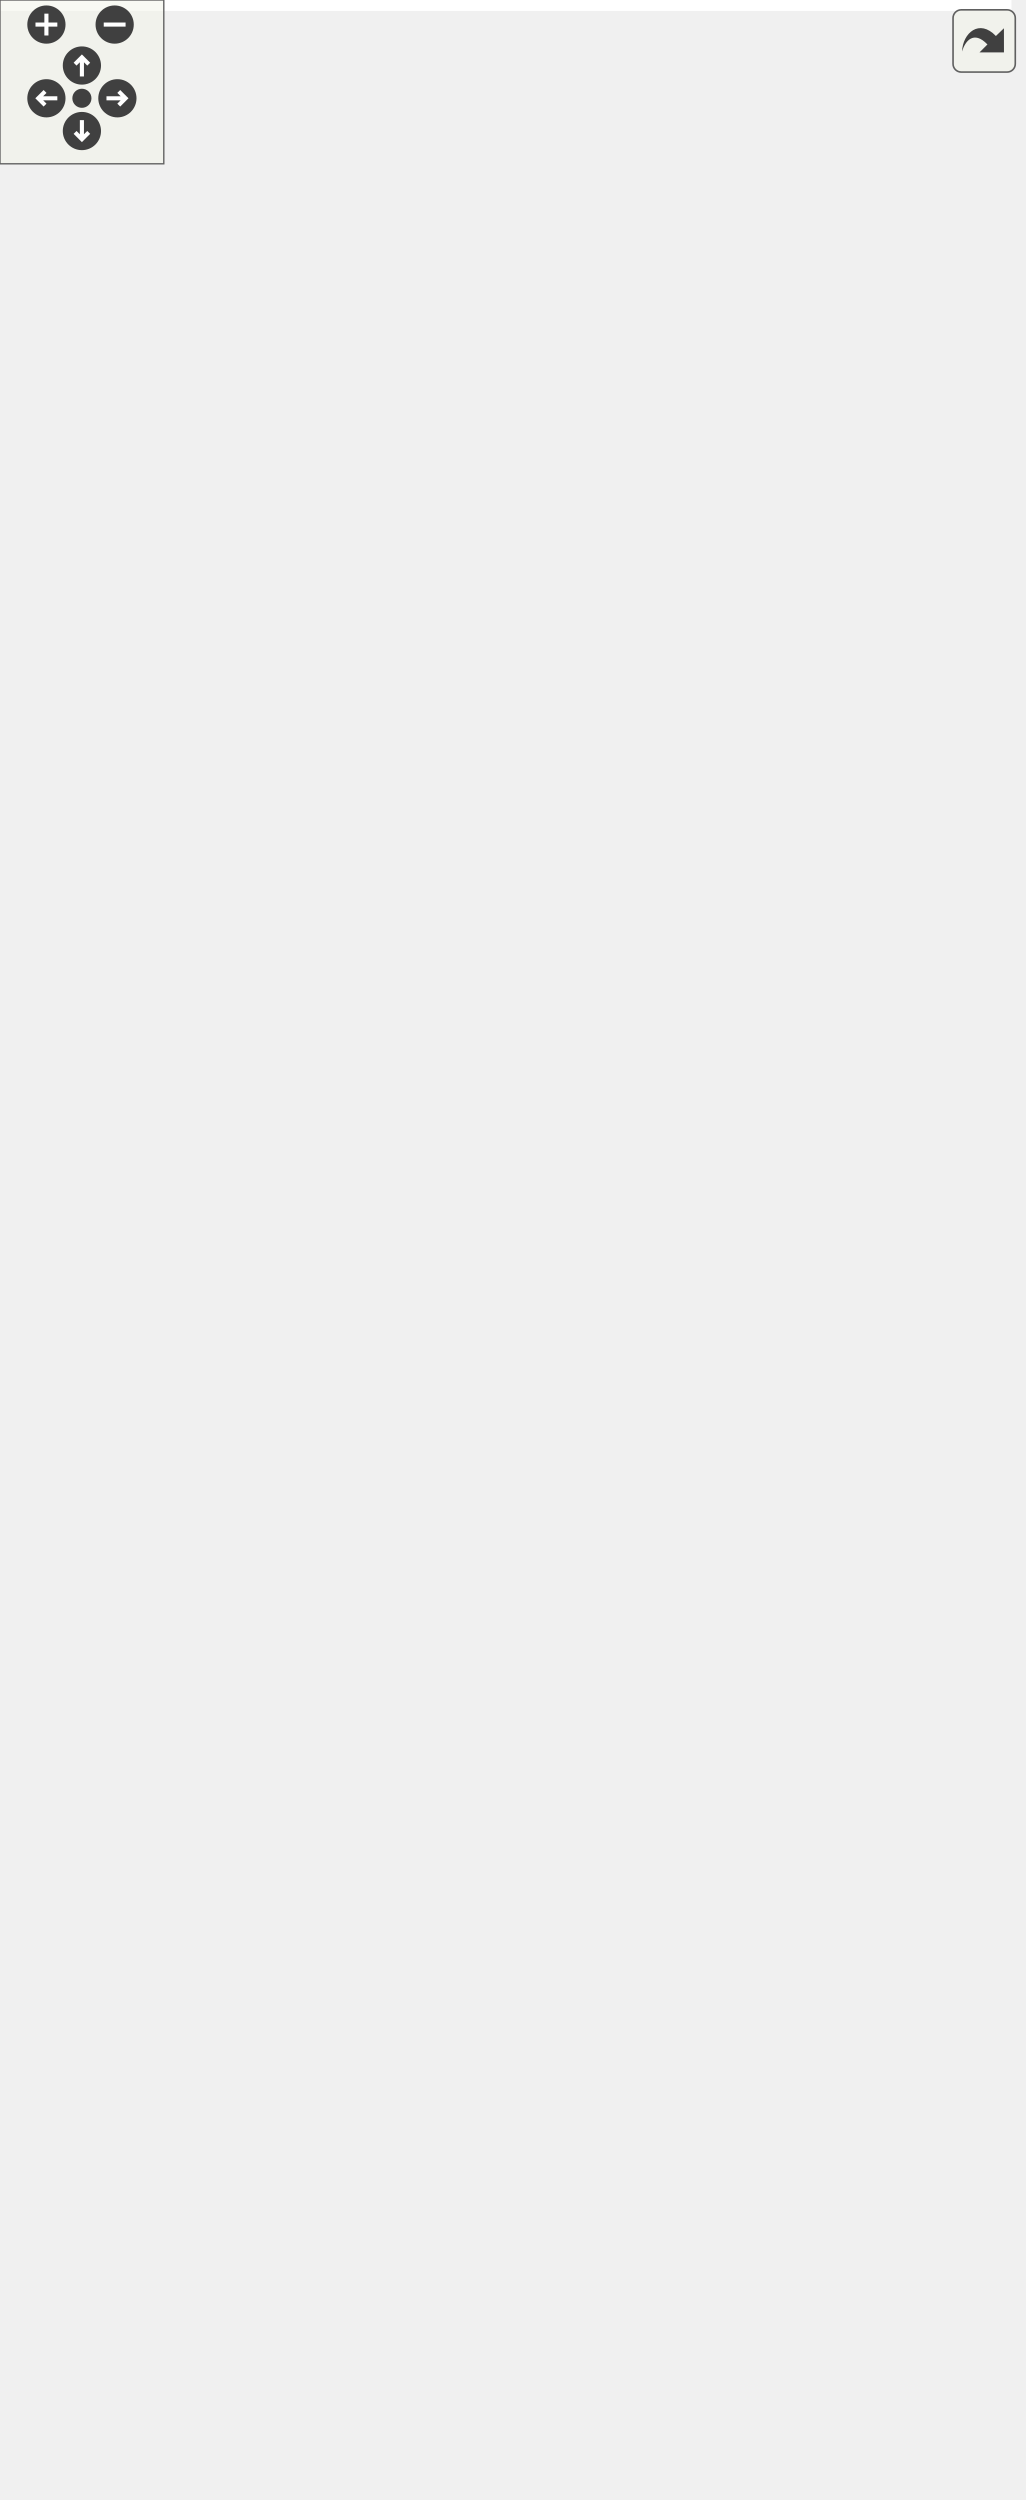
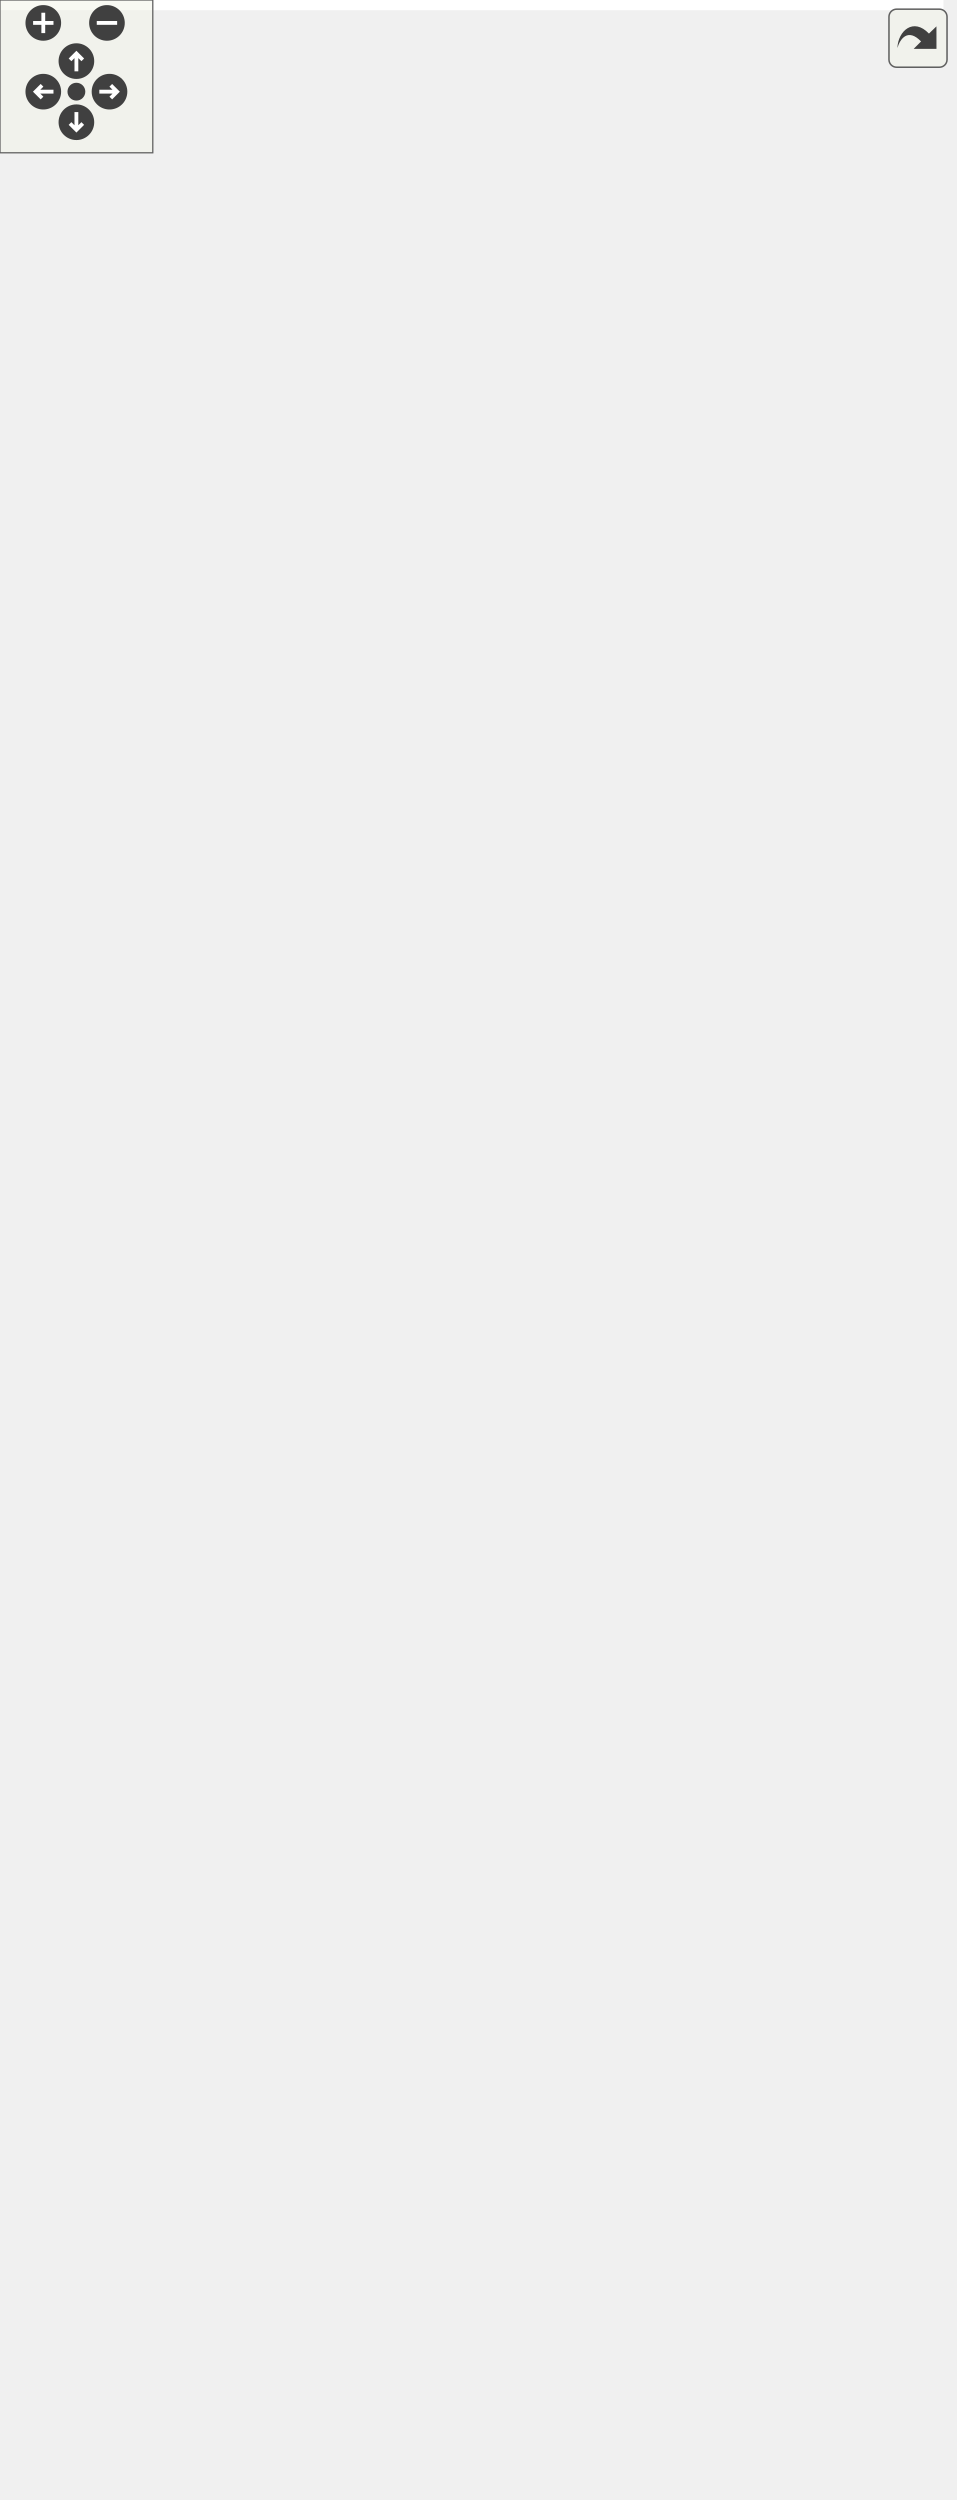
<svg xmlns="http://www.w3.org/2000/svg" xmlns:xlink="http://www.w3.org/1999/xlink" id="main" version="1.1" xml:space="preserve">
  <style type="text/css">
.edge:hover path { stroke: red; }
.edge:hover polygon { stroke: red; fill: red; }
</style>
  <defs>
    <circle id="rim" cx="0" cy="0" r="7" />
    <circle id="rim2" cx="0" cy="0" r="3.5" />
    <g id="zoomPlus">
      <use xlink:href="#rim" fill="#404040">
        <set attributeName="fill" to="#808080" begin="zoomplus.mouseover" end="zoomplus.mouseout" />
      </use>
      <path d="M-4,0h8M0,-4v8" fill="none" stroke="white" stroke-width="1.5" pointer-events="none" />
    </g>
    <g id="zoomMin">
      <use xlink:href="#rim" fill="#404040">
        <set attributeName="fill" to="#808080" begin="zoomminus.mouseover" end="zoomminus.mouseout" />
      </use>
      <path d="M-4,0h8" fill="none" stroke="white" stroke-width="1.5" pointer-events="none" />
    </g>
    <g id="dirArrow">
      <path fill="none" stroke="white" stroke-width="1.5" d="M0,-3.0v7 M-2.5,-0.5L0,-3.0L2.5,-0.5" />
    </g>
    <g id="resetDef">
      <use xlink:href="#rim2" fill="#404040">
        <set attributeName="fill" to="#808080" begin="reset.mouseover" end="reset.mouseout" />
      </use>
    </g>
  </defs>
  <svg id="graph" class="graph">
    <g id="viewport">
-       <polygon fill="white" stroke="transparent" points="-4,4 -4,-855 370.5,-855 370.5,4 -4,4" />
+       <polygon fill="white" stroke="transparent" points="-4,4 -4,-921 370.5,-921 370.5,4 -4,4" />
      <g id="node1" class="node">
        <g id="a_node1">
          <a xlink:title="Implementação de animal com Classe e Categoria.">
-             <polygon fill="#bfbfbf" stroke="black" points="97,-0.5 97,-112.5 300,-112.5 300,-0.5 97,-0.5" />
-             <text text-anchor="middle" x="198.5" y="-92.5" font-family="Helvetica,sans-Serif" font-size="20.00">AnfibioNativo</text>
-             <polyline fill="none" stroke="black" points="97,-82.5 300,-82.5 " />
-             <text text-anchor="middle" x="198.5" y="-62.5" font-family="Helvetica,sans-Serif" font-size="20.00"> </text>
-             <polyline fill="none" stroke="black" points="97,-52.5 300,-52.5 " />
+             <polygon fill="#bfbfbf" stroke="black" points="97,-0.5 97,-134.5 300,-134.5 300,-0.5 97,-0.5" />
+             <text text-anchor="middle" x="198.5" y="-114.5" font-family="Helvetica,sans-Serif" font-size="20.00">AnfibioNativo</text>
+             <polyline fill="none" stroke="black" points="97,-104.5 300,-104.5 " />
+             <text text-anchor="middle" x="198.5" y="-84.5" font-family="Helvetica,sans-Serif" font-size="20.00"> </text>
+             <polyline fill="none" stroke="black" points="97,-74.5 300,-74.5 " />
+             <text text-anchor="start" x="105" y="-54.5" font-family="Helvetica,sans-Serif" font-size="20.00">+ AnfibioNativo()</text>
            <text text-anchor="start" x="105" y="-32.5" font-family="Helvetica,sans-Serif" font-size="20.00">+ AnfibioNativo()</text>
            <text text-anchor="start" x="105" y="-10.5" font-family="Helvetica,sans-Serif" font-size="20.00">+ ~AnfibioNativo()</text>
          </a>
        </g>
      </g>
      <g id="node2" class="node">
        <g id="a_node2">
          <a xlink:href="classAnfibio.html" target="_top" xlink:title="Classificação base para Anfibios.">
-             <polygon fill="white" stroke="black" points="36.5,-160.5 36.5,-338.5 186.5,-338.5 186.5,-160.5 36.5,-160.5" />
-             <text text-anchor="middle" x="111.5" y="-318.5" font-family="Helvetica,sans-Serif" font-size="20.00">Anfibio</text>
-             <polyline fill="none" stroke="black" points="36.5,-308.5 186.5,-308.5 " />
-             <text text-anchor="start" x="44.5" y="-288.5" font-family="Helvetica,sans-Serif" font-size="20.00"># cauda</text>
-             <text text-anchor="start" x="44.5" y="-266.5" font-family="Helvetica,sans-Serif" font-size="20.00"># pata</text>
-             <polyline fill="none" stroke="black" points="36.5,-256.5 186.5,-256.5 " />
-             <text text-anchor="start" x="44.5" y="-236.5" font-family="Helvetica,sans-Serif" font-size="20.00">+ Anfibio()</text>
-             <text text-anchor="start" x="44.5" y="-214.5" font-family="Helvetica,sans-Serif" font-size="20.00">+ ~Anfibio()</text>
-             <text text-anchor="start" x="44.5" y="-192.5" font-family="Helvetica,sans-Serif" font-size="20.00">+ getCauda()</text>
-             <text text-anchor="start" x="44.5" y="-170.5" font-family="Helvetica,sans-Serif" font-size="20.00">+ getPata()</text>
+             <polygon fill="white" stroke="black" points="36.5,-171.5 36.5,-459.5 186.5,-459.5 186.5,-171.5 36.5,-171.5" />
+             <text text-anchor="middle" x="111.5" y="-439.5" font-family="Helvetica,sans-Serif" font-size="20.00">Anfibio</text>
+             <polyline fill="none" stroke="black" points="36.5,-429.5 186.5,-429.5 " />
+             <text text-anchor="start" x="44.5" y="-409.5" font-family="Helvetica,sans-Serif" font-size="20.00"># cauda</text>
+             <text text-anchor="start" x="44.5" y="-387.5" font-family="Helvetica,sans-Serif" font-size="20.00"># pata</text>
+             <polyline fill="none" stroke="black" points="36.5,-377.5 186.5,-377.5 " />
+             <text text-anchor="start" x="44.5" y="-357.5" font-family="Helvetica,sans-Serif" font-size="20.00">+ Anfibio()</text>
+             <text text-anchor="start" x="44.5" y="-335.5" font-family="Helvetica,sans-Serif" font-size="20.00">+ Anfibio()</text>
+             <text text-anchor="start" x="44.5" y="-313.5" font-family="Helvetica,sans-Serif" font-size="20.00">+ ~Anfibio()</text>
+             <text text-anchor="start" x="44.5" y="-291.5" font-family="Helvetica,sans-Serif" font-size="20.00">+ getCauda()</text>
+             <text text-anchor="start" x="44.5" y="-269.5" font-family="Helvetica,sans-Serif" font-size="20.00">+ setCauda()</text>
+             <text text-anchor="start" x="44.5" y="-247.5" font-family="Helvetica,sans-Serif" font-size="20.00">+ setCauda()</text>
+             <text text-anchor="start" x="44.5" y="-225.5" font-family="Helvetica,sans-Serif" font-size="20.00">+ getPata()</text>
+             <text text-anchor="start" x="44.5" y="-203.5" font-family="Helvetica,sans-Serif" font-size="20.00">+ setPata()</text>
+             <text text-anchor="start" x="44.5" y="-181.5" font-family="Helvetica,sans-Serif" font-size="20.00">+ setPata()</text>
          </a>
        </g>
      </g>
      <g id="edge1" class="edge">
-         <path fill="none" stroke="midnightblue" d="M155.85,-151.12C161.87,-137.91 167.87,-124.74 173.39,-112.63" />
-         <polygon fill="none" stroke="midnightblue" points="152.65,-149.72 151.69,-160.27 159.02,-152.62 152.65,-149.72" />
+         <path fill="none" stroke="midnightblue" d="M165.45,-161.95C168.77,-152.57 172,-143.44 175.06,-134.79" />
+         <polygon fill="none" stroke="midnightblue" points="162.14,-160.81 162.11,-171.4 168.74,-163.14 162.14,-160.81" />
      </g>
      <g id="node3" class="node">
        <g id="a_node3">
          <a xlink:href="classAnimal.html" target="_top" xlink:title="Implementação base para o cadastro de animais.">
-             <polygon fill="white" stroke="black" points="0,-386.5 0,-850.5 223,-850.5 223,-386.5 0,-386.5" />
-             <text text-anchor="middle" x="111.5" y="-830.5" font-family="Helvetica,sans-Serif" font-size="20.00">Animal</text>
-             <polyline fill="none" stroke="black" points="0,-820.5 223,-820.5 " />
-             <text text-anchor="start" x="8" y="-800.5" font-family="Helvetica,sans-Serif" font-size="20.00"># nome</text>
-             <text text-anchor="start" x="8" y="-778.5" font-family="Helvetica,sans-Serif" font-size="20.00"># especie</text>
-             <text text-anchor="start" x="8" y="-756.5" font-family="Helvetica,sans-Serif" font-size="20.00"># ameacadoPor</text>
-             <text text-anchor="start" x="8" y="-734.5" font-family="Helvetica,sans-Serif" font-size="20.00"># veterinario</text>
-             <text text-anchor="start" x="8" y="-712.5" font-family="Helvetica,sans-Serif" font-size="20.00"># tratador</text>
-             <text text-anchor="start" x="8" y="-690.5" font-family="Helvetica,sans-Serif" font-size="20.00"># perigoso</text>
-             <polyline fill="none" stroke="black" points="0,-680.5 223,-680.5 " />
-             <text text-anchor="start" x="8" y="-660.5" font-family="Helvetica,sans-Serif" font-size="20.00">+ Animal()</text>
-             <text text-anchor="start" x="8" y="-638.5" font-family="Helvetica,sans-Serif" font-size="20.00">+ Animal()</text>
-             <text text-anchor="start" x="8" y="-616.5" font-family="Helvetica,sans-Serif" font-size="20.00">+ ~Animal()</text>
-             <text text-anchor="start" x="8" y="-594.5" font-family="Helvetica,sans-Serif" font-size="20.00">+ getNome()</text>
-             <text text-anchor="start" x="8" y="-572.5" font-family="Helvetica,sans-Serif" font-size="20.00">+ getEspecie()</text>
-             <text text-anchor="start" x="8" y="-550.5" font-family="Helvetica,sans-Serif" font-size="20.00">+ getAmeacadoPor()</text>
-             <text text-anchor="start" x="8" y="-528.5" font-family="Helvetica,sans-Serif" font-size="20.00">+ getVeterinario()</text>
-             <text text-anchor="start" x="8" y="-506.5" font-family="Helvetica,sans-Serif" font-size="20.00">+ getTratador()</text>
-             <text text-anchor="start" x="8" y="-484.5" font-family="Helvetica,sans-Serif" font-size="20.00">+ getPerigoso()</text>
-             <text text-anchor="start" x="8" y="-462.5" font-family="Helvetica,sans-Serif" font-size="20.00">+ getClassificacao()</text>
-             <text text-anchor="start" x="8" y="-440.5" font-family="Helvetica,sans-Serif" font-size="20.00">+ getClasse()</text>
-             <text text-anchor="start" x="8" y="-418.5" font-family="Helvetica,sans-Serif" font-size="20.00">+ printOutDados()</text>
-             <text text-anchor="start" x="8" y="-396.5" font-family="Helvetica,sans-Serif" font-size="20.00">+ operator==()</text>
+             <polygon fill="white" stroke="black" points="0,-496.5 0,-916.5 223,-916.5 223,-496.5 0,-496.5" />
+             <text text-anchor="middle" x="111.5" y="-896.5" font-family="Helvetica,sans-Serif" font-size="20.00">Animal</text>
+             <polyline fill="none" stroke="black" points="0,-886.5 223,-886.5 " />
+             <text text-anchor="start" x="8" y="-866.5" font-family="Helvetica,sans-Serif" font-size="20.00"># nome</text>
+             <text text-anchor="start" x="8" y="-844.5" font-family="Helvetica,sans-Serif" font-size="20.00"># especie</text>
+             <text text-anchor="start" x="8" y="-822.5" font-family="Helvetica,sans-Serif" font-size="20.00"># ameacadoPor</text>
+             <text text-anchor="start" x="8" y="-800.5" font-family="Helvetica,sans-Serif" font-size="20.00"># veterinario</text>
+             <text text-anchor="start" x="8" y="-778.5" font-family="Helvetica,sans-Serif" font-size="20.00"># tratador</text>
+             <text text-anchor="start" x="8" y="-756.5" font-family="Helvetica,sans-Serif" font-size="20.00"># perigoso</text>
+             <polyline fill="none" stroke="black" points="0,-746.5 223,-746.5 " />
+             <text text-anchor="start" x="8" y="-726.5" font-family="Helvetica,sans-Serif" font-size="20.00">+ Animal()</text>
+             <text text-anchor="start" x="8" y="-704.5" font-family="Helvetica,sans-Serif" font-size="20.00">+ Animal()</text>
+             <text text-anchor="start" x="8" y="-682.5" font-family="Helvetica,sans-Serif" font-size="20.00">+ ~Animal()</text>
+             <text text-anchor="start" x="8" y="-660.5" font-family="Helvetica,sans-Serif" font-size="20.00">+ getNome()</text>
+             <text text-anchor="start" x="8" y="-638.5" font-family="Helvetica,sans-Serif" font-size="20.00">+ getEspecie()</text>
+             <text text-anchor="start" x="8" y="-616.5" font-family="Helvetica,sans-Serif" font-size="20.00">+ getAmeacadoPor()</text>
+             <text text-anchor="start" x="8" y="-594.5" font-family="Helvetica,sans-Serif" font-size="20.00">+ getVeterinario()</text>
+             <text text-anchor="start" x="8" y="-572.5" font-family="Helvetica,sans-Serif" font-size="20.00">+ getTratador()</text>
+             <text text-anchor="start" x="8" y="-550.5" font-family="Helvetica,sans-Serif" font-size="20.00">+ getPerigoso()</text>
+             <text text-anchor="start" x="8" y="-528.5" font-family="Helvetica,sans-Serif" font-size="20.00">+ setNome()</text>
+             <text text-anchor="start" x="8" y="-506.5" font-family="Helvetica,sans-Serif" font-size="20.00">e 15 mais...</text>
          </a>
        </g>
      </g>
      <g id="edge2" class="edge">
-         <path fill="none" stroke="midnightblue" d="M111.5,-376.32C111.5,-363.27 111.5,-350.65 111.5,-338.77" />
-         <polygon fill="none" stroke="midnightblue" points="108,-376.38 111.5,-386.38 115,-376.38 108,-376.38" />
+         <path fill="none" stroke="midnightblue" d="M111.5,-486.31C111.5,-477.33 111.5,-468.42 111.5,-459.66" />
+         <polygon fill="none" stroke="midnightblue" points="108,-486.48 111.5,-496.48 115,-486.48 108,-486.48" />
      </g>
      <g id="node4" class="node">
        <g id="a_node4">
          <a xlink:href="classNativo.html" target="_top" xlink:title="Umas das definições de categoria para Animal.">
-             <polygon fill="white" stroke="black" points="204.5,-149.5 204.5,-349.5 366.5,-349.5 366.5,-149.5 204.5,-149.5" />
-             <text text-anchor="middle" x="285.5" y="-329.5" font-family="Helvetica,sans-Serif" font-size="20.00">Nativo</text>
-             <polyline fill="none" stroke="black" points="204.5,-319.5 366.5,-319.5 " />
-             <text text-anchor="start" x="212.5" y="-299.5" font-family="Helvetica,sans-Serif" font-size="20.00"># regiao</text>
-             <text text-anchor="start" x="212.5" y="-277.5" font-family="Helvetica,sans-Serif" font-size="20.00"># licenca</text>
-             <polyline fill="none" stroke="black" points="204.5,-267.5 366.5,-267.5 " />
-             <text text-anchor="start" x="212.5" y="-247.5" font-family="Helvetica,sans-Serif" font-size="20.00">+ Nativo()</text>
-             <text text-anchor="start" x="212.5" y="-225.5" font-family="Helvetica,sans-Serif" font-size="20.00">+ Nativo()</text>
-             <text text-anchor="start" x="212.5" y="-203.5" font-family="Helvetica,sans-Serif" font-size="20.00">+ ~Nativo()</text>
-             <text text-anchor="start" x="212.5" y="-181.5" font-family="Helvetica,sans-Serif" font-size="20.00">+ getRegiao()</text>
-             <text text-anchor="start" x="212.5" y="-159.5" font-family="Helvetica,sans-Serif" font-size="20.00">+ getLicenca()</text>
+             <polygon fill="white" stroke="black" points="204.5,-171.5 204.5,-459.5 366.5,-459.5 366.5,-171.5 204.5,-171.5" />
+             <text text-anchor="middle" x="285.5" y="-439.5" font-family="Helvetica,sans-Serif" font-size="20.00">Nativo</text>
+             <polyline fill="none" stroke="black" points="204.5,-429.5 366.5,-429.5 " />
+             <text text-anchor="start" x="212.5" y="-409.5" font-family="Helvetica,sans-Serif" font-size="20.00"># regiao</text>
+             <text text-anchor="start" x="212.5" y="-387.5" font-family="Helvetica,sans-Serif" font-size="20.00"># licenca</text>
+             <polyline fill="none" stroke="black" points="204.5,-377.5 366.5,-377.5 " />
+             <text text-anchor="start" x="212.5" y="-357.5" font-family="Helvetica,sans-Serif" font-size="20.00">+ Nativo()</text>
+             <text text-anchor="start" x="212.5" y="-335.5" font-family="Helvetica,sans-Serif" font-size="20.00">+ Nativo()</text>
+             <text text-anchor="start" x="212.5" y="-313.5" font-family="Helvetica,sans-Serif" font-size="20.00">+ ~Nativo()</text>
+             <text text-anchor="start" x="212.5" y="-291.5" font-family="Helvetica,sans-Serif" font-size="20.00">+ getRegiao()</text>
+             <text text-anchor="start" x="212.5" y="-269.5" font-family="Helvetica,sans-Serif" font-size="20.00">+ setRegiao()</text>
+             <text text-anchor="start" x="212.5" y="-247.5" font-family="Helvetica,sans-Serif" font-size="20.00">+ setRegiao()</text>
+             <text text-anchor="start" x="212.5" y="-225.5" font-family="Helvetica,sans-Serif" font-size="20.00">+ getLicenca()</text>
+             <text text-anchor="start" x="212.5" y="-203.5" font-family="Helvetica,sans-Serif" font-size="20.00">+ setLicenca()</text>
+             <text text-anchor="start" x="212.5" y="-181.5" font-family="Helvetica,sans-Serif" font-size="20.00">+ setLicenca()</text>
          </a>
        </g>
      </g>
      <g id="edge3" class="edge">
-         <path fill="none" stroke="midnightblue" d="M236.07,-139.99C231.83,-130.66 227.65,-121.5 223.72,-112.87" />
-         <polygon fill="none" stroke="midnightblue" points="233.01,-141.71 240.34,-149.36 239.38,-138.81 233.01,-141.71" />
+         <path fill="none" stroke="midnightblue" d="M231.55,-161.95C228.23,-152.57 225,-143.44 221.94,-134.79" />
+         <polygon fill="none" stroke="midnightblue" points="228.26,-163.14 234.89,-171.4 234.86,-160.81 228.26,-163.14" />
      </g>
    </g>
  </svg>
  <g id="navigator" transform="translate(0 0)" fill="#404254">
    <rect fill="#f2f5e9" fill-opacity="0.5" stroke="#606060" stroke-width=".5" x="0" y="0" width="60" height="60" />
    <use id="zoomplus" xlink:href="#zoomPlus" x="17" y="9" />
    <use id="zoomminus" xlink:href="#zoomMin" x="42" y="9" />
    <use id="reset" xlink:href="#resetDef" x="30" y="36" />
    <g id="arrowUp" xlink:href="#dirArrow" transform="translate(30 24)">
      <use xlink:href="#rim" fill="#404040">
        <set attributeName="fill" to="#808080" begin="arrowUp.mouseover" end="arrowUp.mouseout" />
      </use>
      <path fill="none" stroke="white" stroke-width="1.5" d="M0,-3.0v7 M-2.5,-0.5L0,-3.0L2.5,-0.5" />
    </g>
    <g id="arrowRight" xlink:href="#dirArrow" transform="rotate(90) translate(36 -43)">
      <use xlink:href="#rim" fill="#404040">
        <set attributeName="fill" to="#808080" begin="arrowRight.mouseover" end="arrowRight.mouseout" />
      </use>
      <path fill="none" stroke="white" stroke-width="1.5" d="M0,-3.0v7 M-2.5,-0.5L0,-3.0L2.5,-0.5" />
    </g>
    <g id="arrowDown" xlink:href="#dirArrow" transform="rotate(180) translate(-30 -48)">
      <use xlink:href="#rim" fill="#404040">
        <set attributeName="fill" to="#808080" begin="arrowDown.mouseover" end="arrowDown.mouseout" />
      </use>
      <path fill="none" stroke="white" stroke-width="1.5" d="M0,-3.0v7 M-2.5,-0.5L0,-3.0L2.5,-0.5" />
    </g>
    <g id="arrowLeft" xlink:href="#dirArrow" transform="rotate(270) translate(-36 17)">
      <use xlink:href="#rim" fill="#404040">
        <set attributeName="fill" to="#808080" begin="arrowLeft.mouseover" end="arrowLeft.mouseout" />
      </use>
      <path fill="none" stroke="white" stroke-width="1.5" d="M0,-3.0v7 M-2.5,-0.5L0,-3.0L2.5,-0.5" />
    </g>
  </g>
  <svg viewBox="0 0 15 15" width="100%" height="30px" preserveAspectRatio="xMaxYMin meet">
    <g id="arrow_out" transform="scale(0.3 0.3)">
      <a xlink:href="classAnfibioNativo__inherit__graph_org.svg" target="_base">
        <rect id="button" ry="5" rx="5" y="6" x="6" height="38" width="38" fill="#f2f5e9" fill-opacity="0.5" stroke="#606060" stroke-width="1.0" />
        <path id="arrow" d="M 11.5,31.437 C 11.94,20.098 22.043,11.323 32.159,21.979 L 37.069,17.246 C 37.069,17.246 37.088,32 37.088,32 L 22.16,31.978 C 22.16,31.978 26.998,27.14 26.998,27.14 C 18.529,18.264 13.292,25.23 11.5,31.437 z" style="fill:#404040;" />
      </a>
    </g>
  </svg>
</svg>
